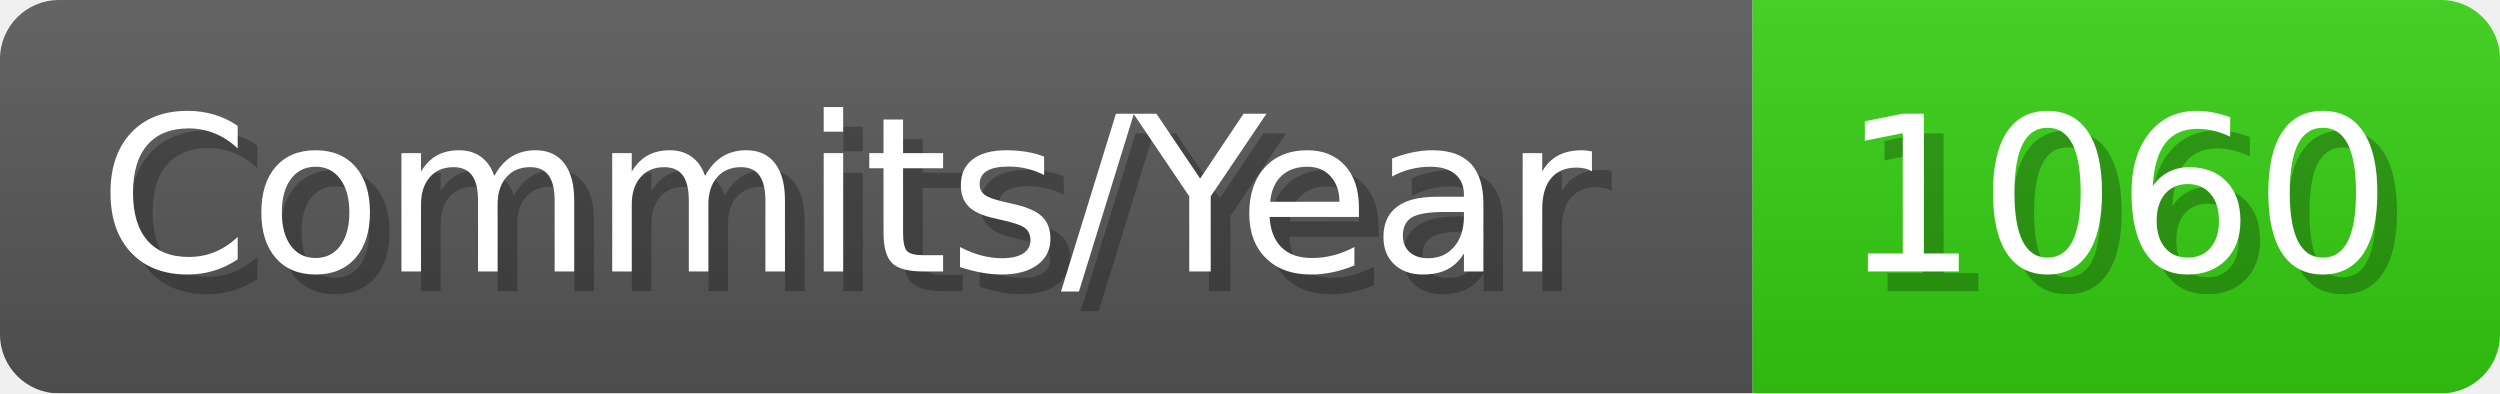
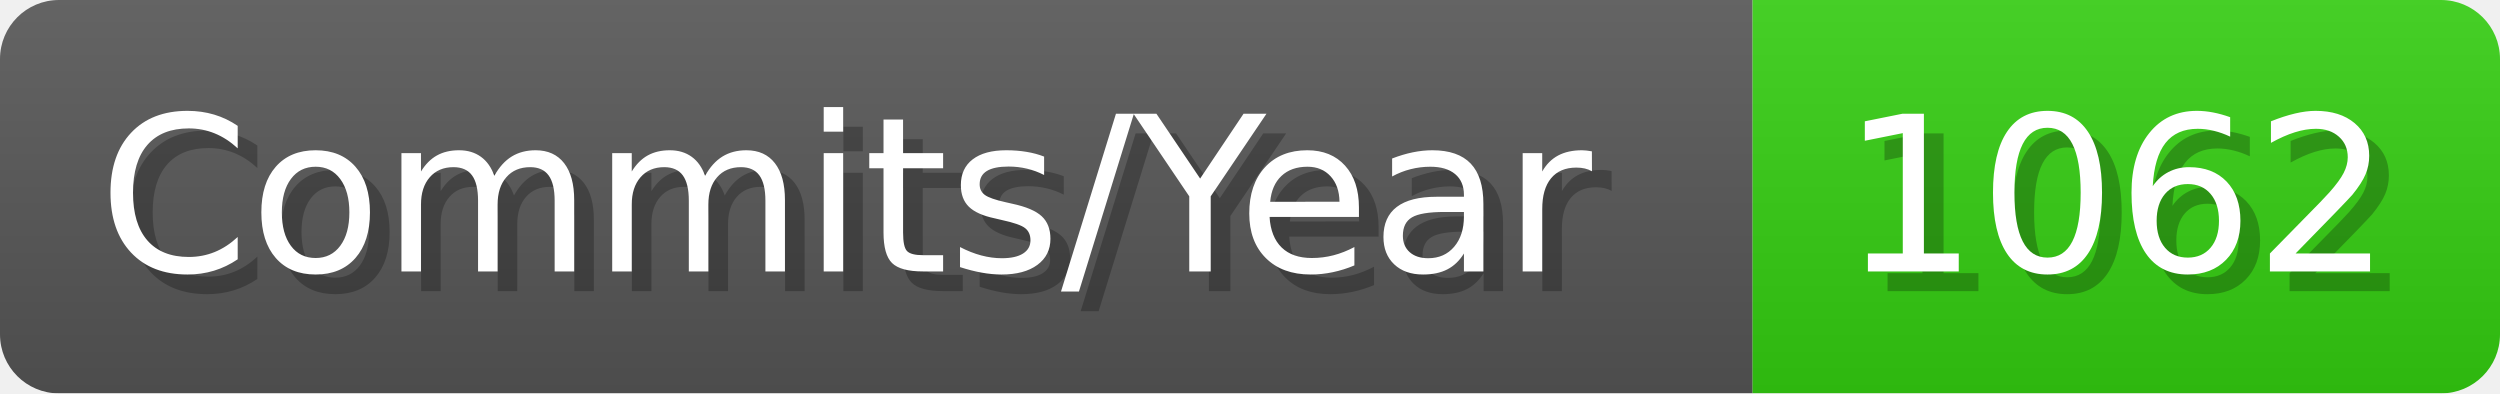
- <svg xmlns="http://www.w3.org/2000/svg" width="127.1" height="20" viewBox="0 0 1271 200" role="img" aria-label="Commits/Year: 1060">
+ <svg xmlns="http://www.w3.org/2000/svg" width="127.1" height="20" viewBox="0 0 1271 200" role="img" aria-label="Commits/Year: 1062">
  <linearGradient id="aUPdi" x2="0" y2="100%">
    <stop offset="0" stop-opacity=".1" stop-color="#EEE" />
    <stop offset="1" stop-opacity=".1" />
  </linearGradient>
  <mask id="WfAiQ">
    <rect width="1271" height="200" rx="30" fill="#FFF" />
  </mask>
  <g mask="url(#WfAiQ)">
    <rect width="891" height="200" fill="#555" />
    <rect width="380" height="200" fill="#3C1" x="891" />
    <rect width="1271" height="200" fill="url(#aUPdi)" />
  </g>
  <g aria-hidden="true" fill="#fff" text-anchor="start" font-family="Verdana,DejaVu Sans,sans-serif" font-size="110">
    <text x="60" y="148" textLength="791" fill="#000" opacity="0.25">Commits/Year</text>
    <text x="50" y="138" textLength="791">Commits/Year</text>
-     <text x="946" y="148" textLength="280" fill="#000" opacity="0.25">1060</text>
-     <text x="936" y="138" textLength="280">1060</text>
+     <text x="946" y="148" textLength="280" fill="#000" opacity="0.25">1062</text>
+     <text x="936" y="138" textLength="280">1062</text>
  </g>
</svg>
